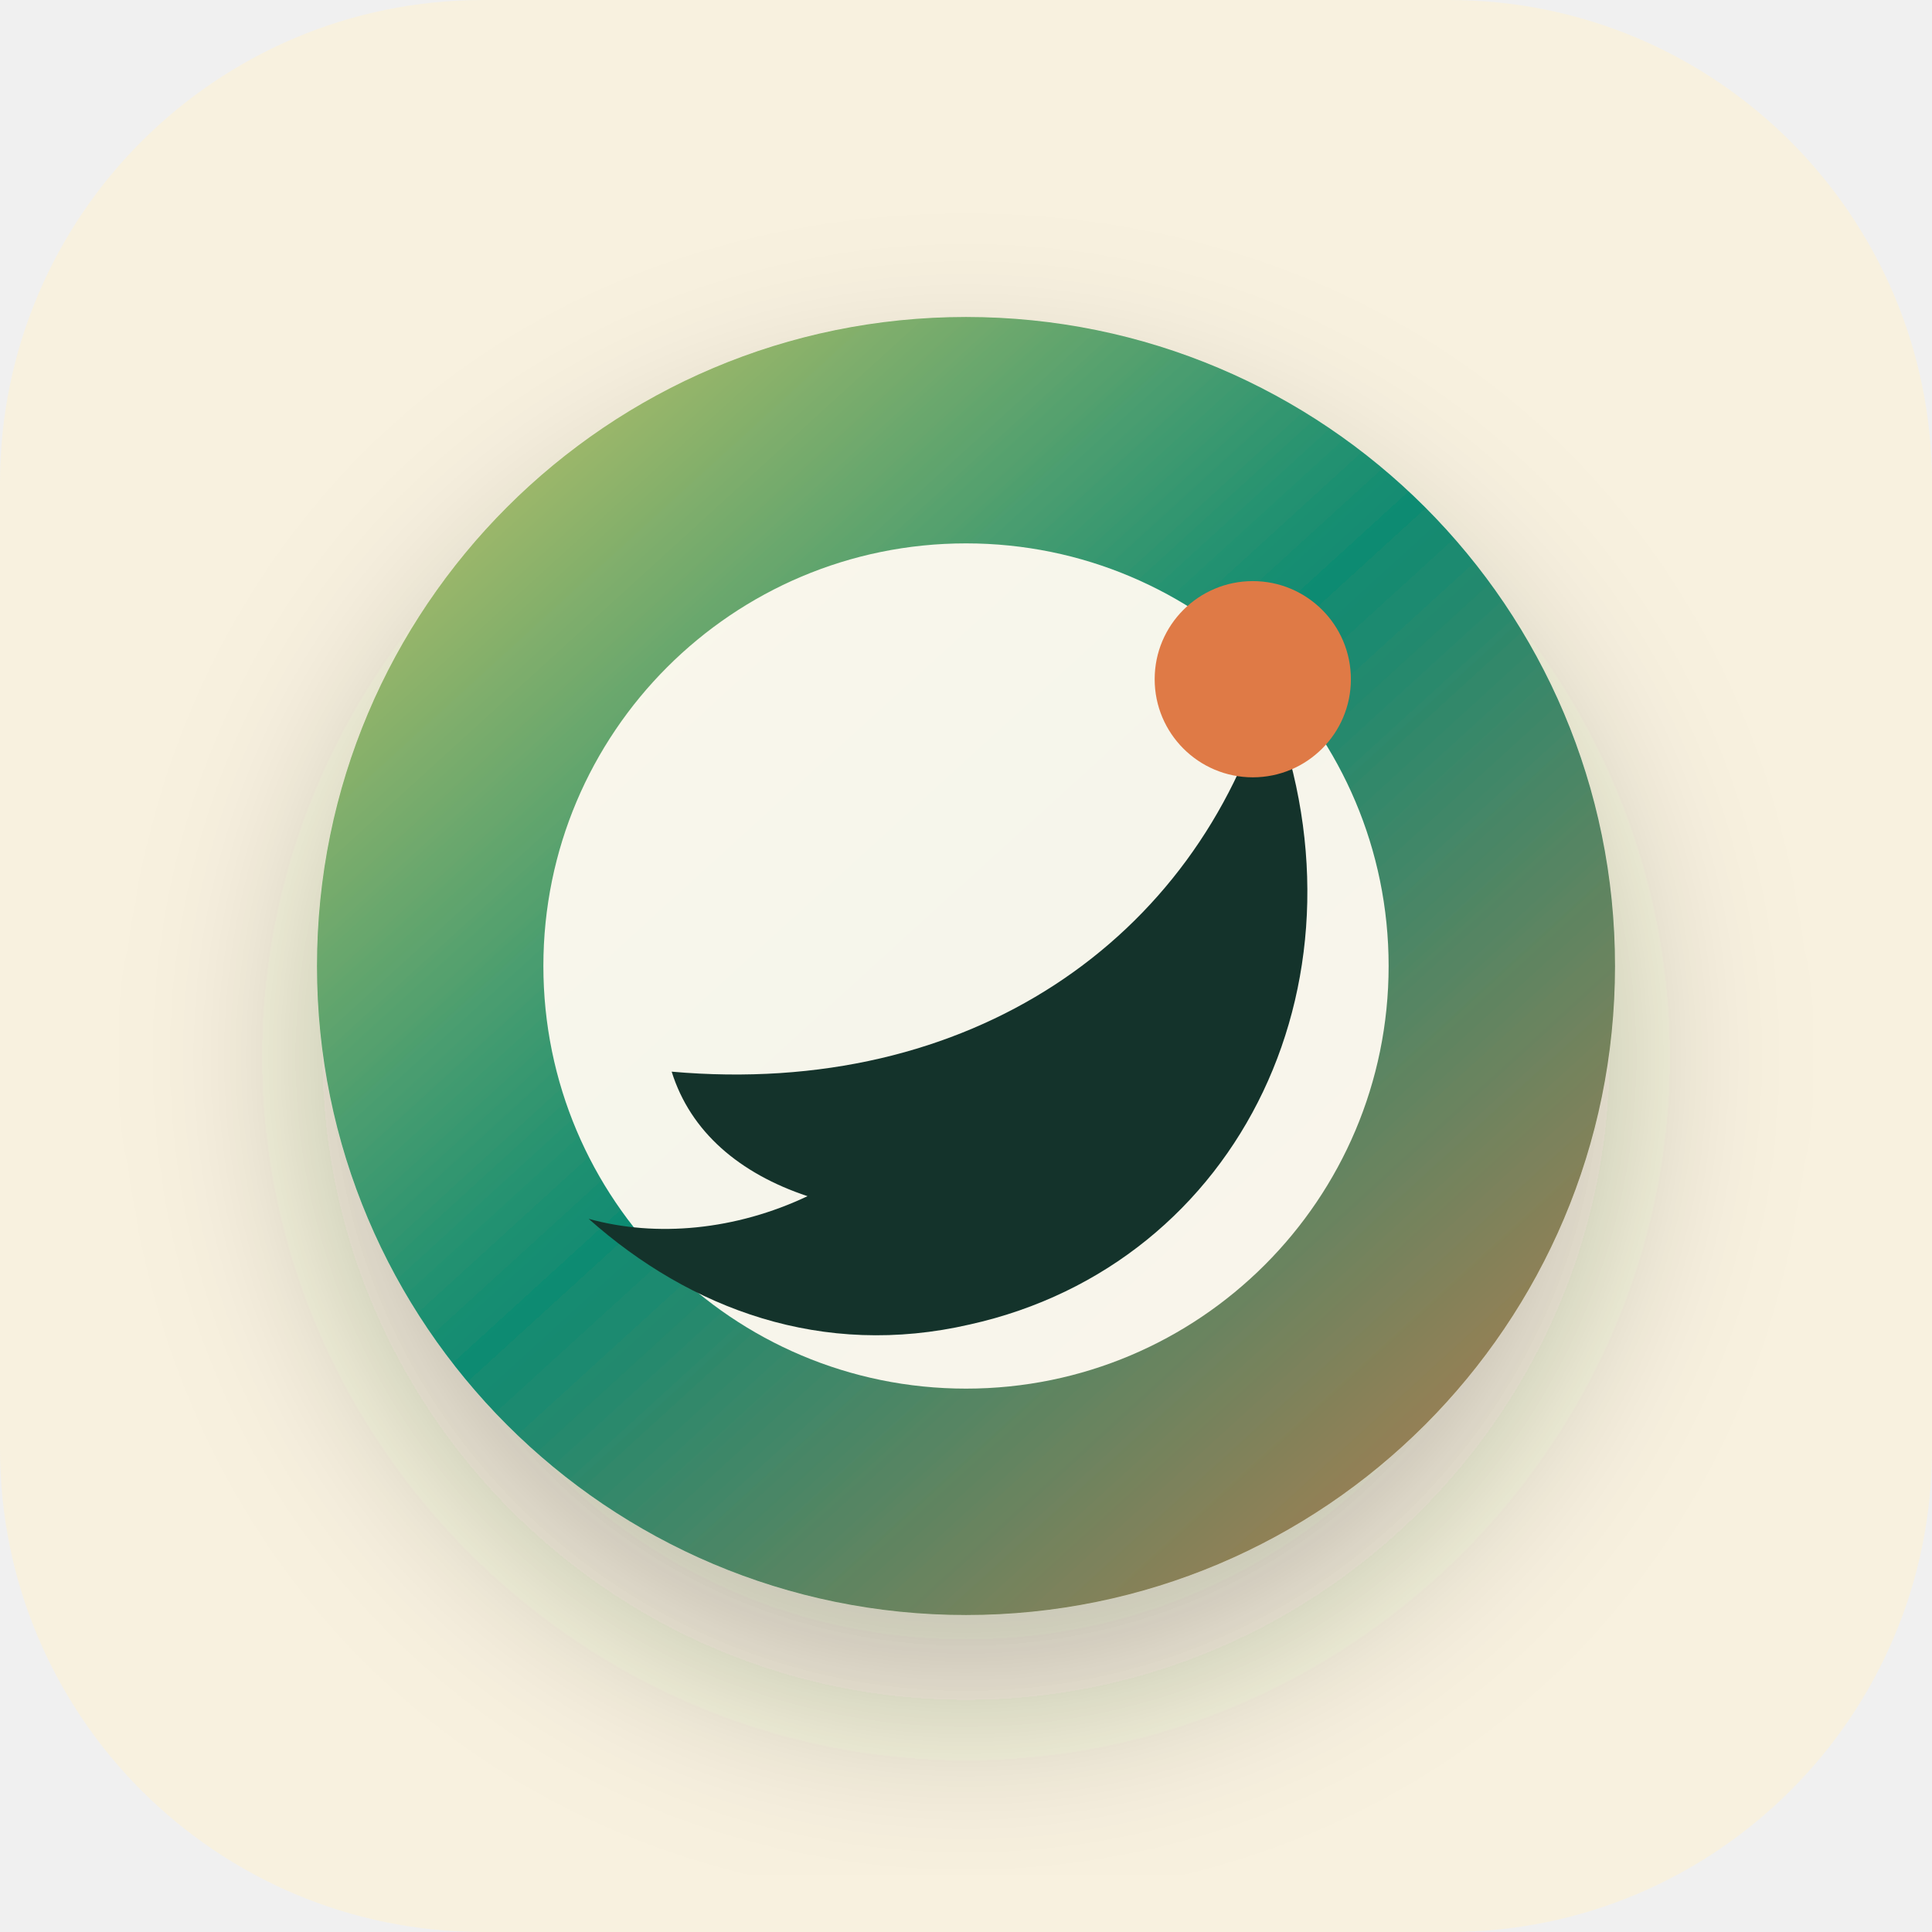
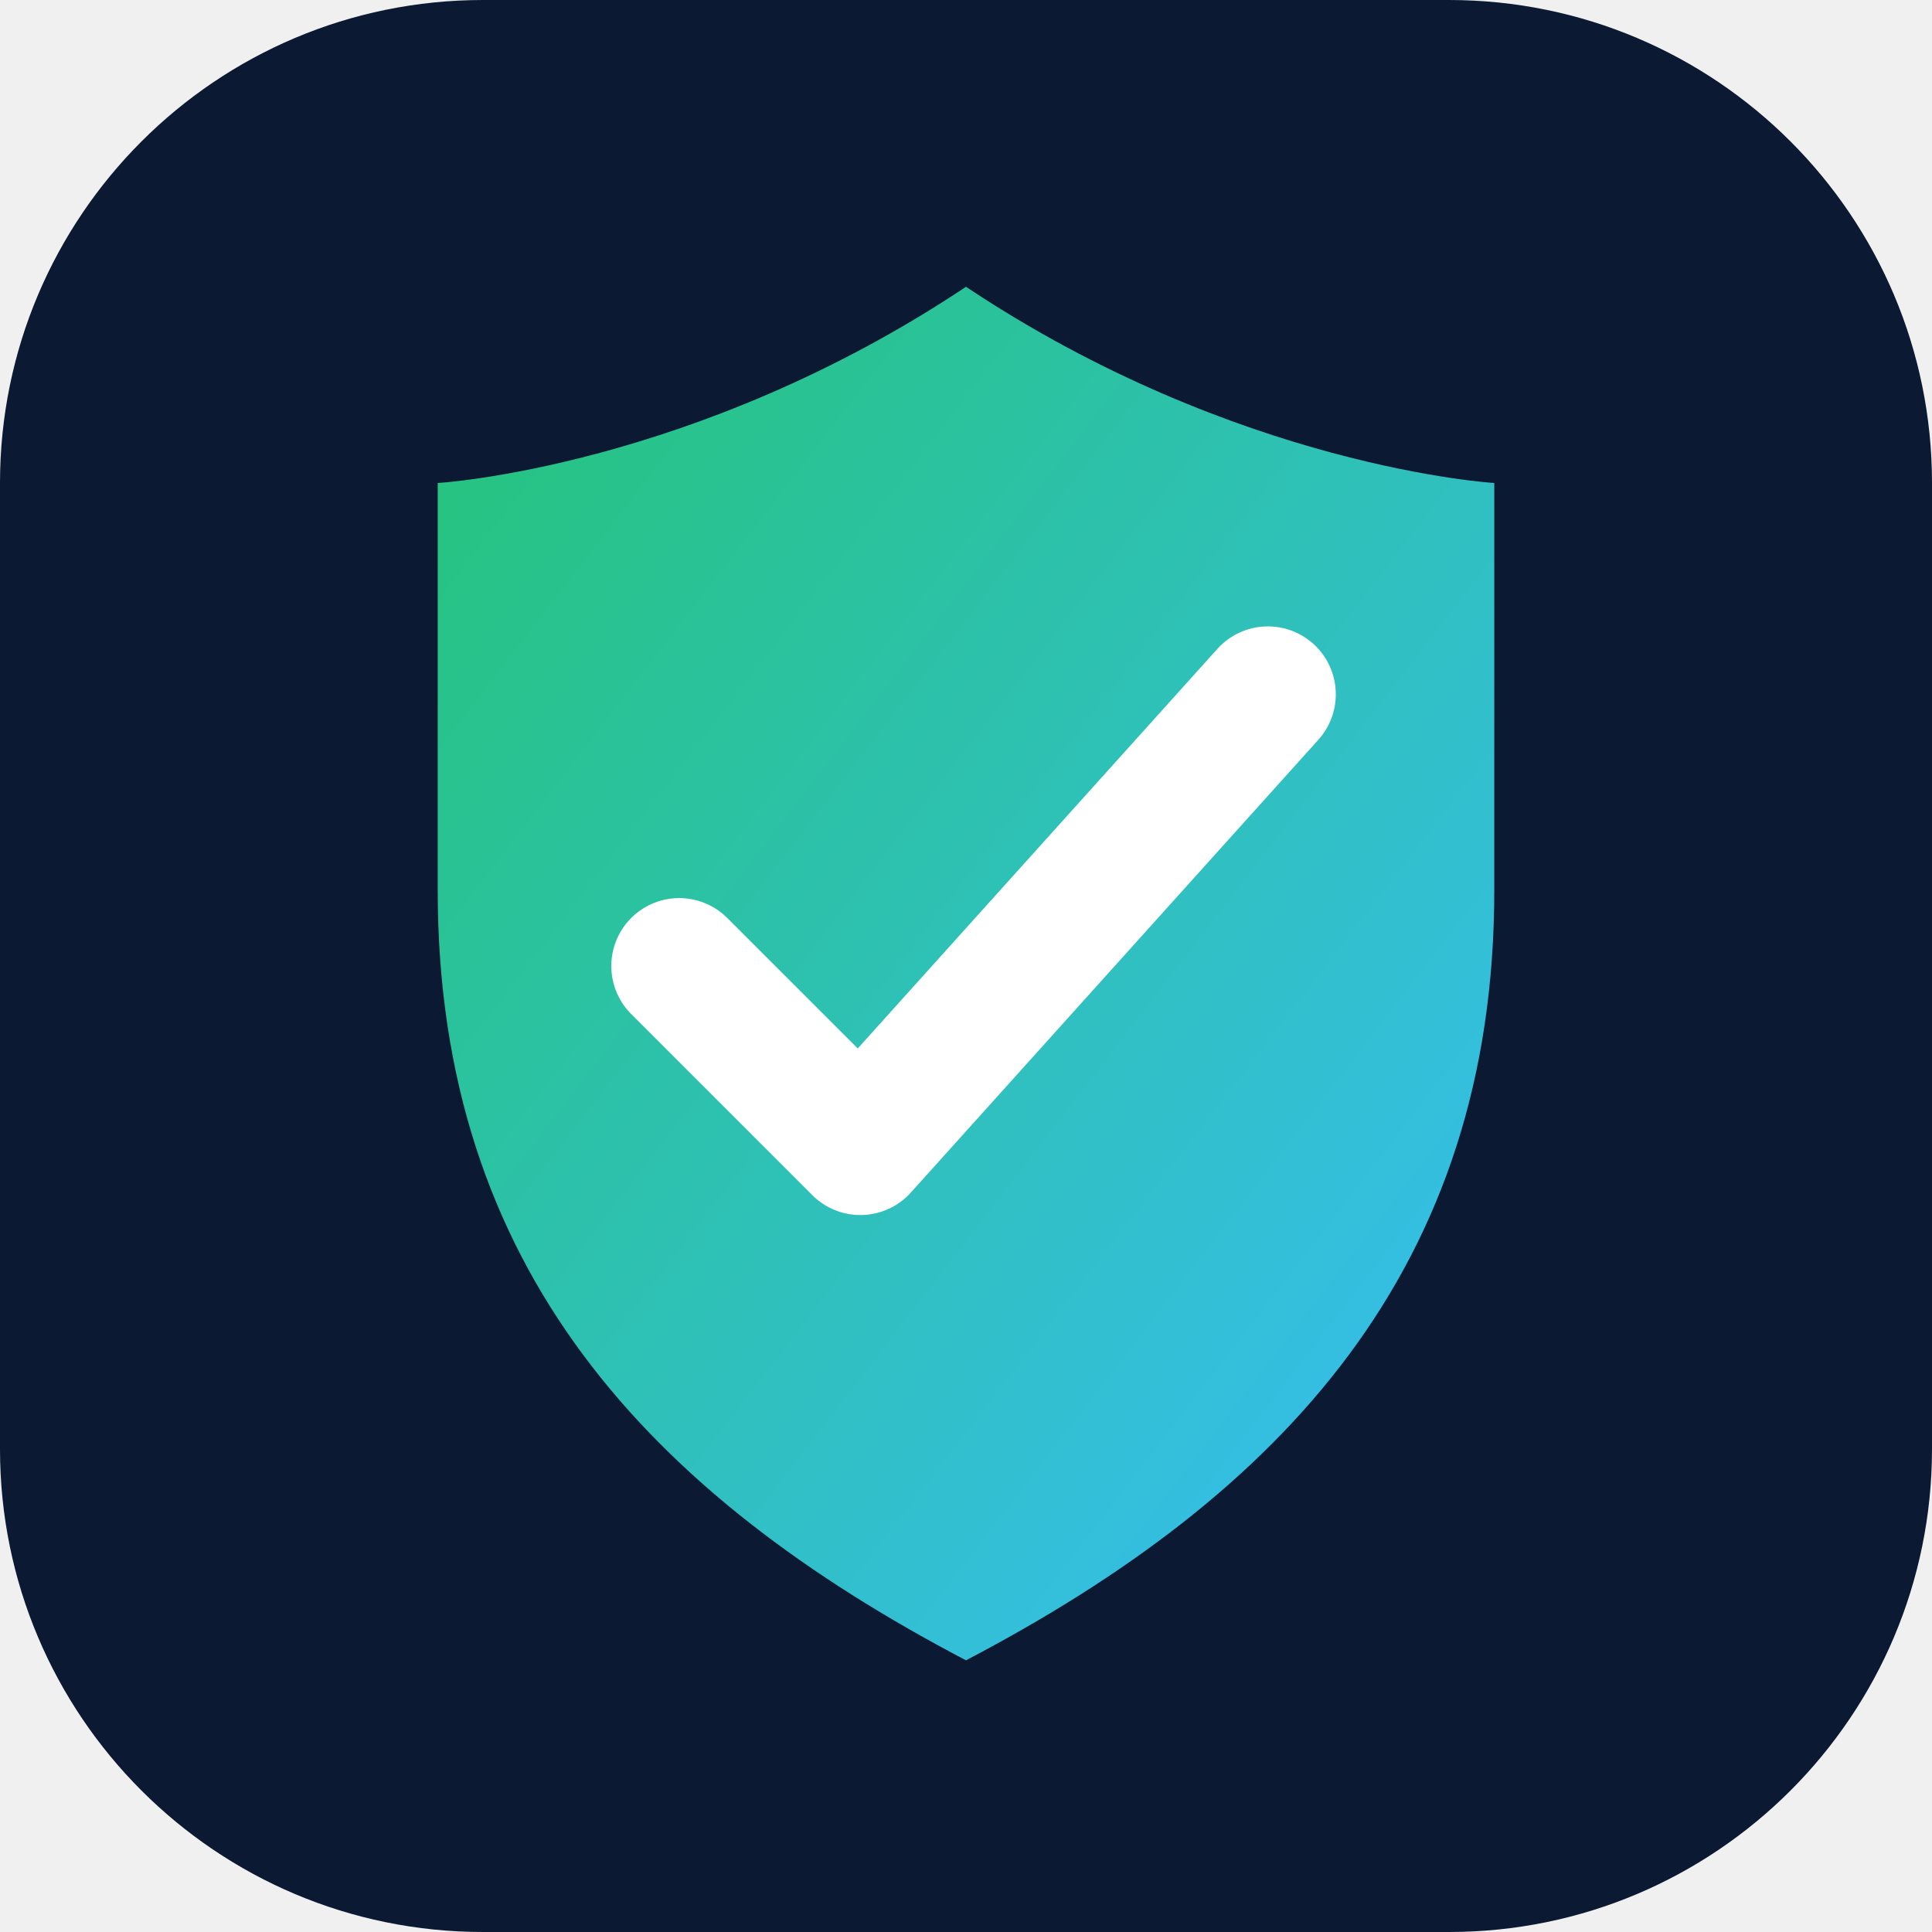
- <svg xmlns="http://www.w3.org/2000/svg" viewBox="0 0 512 512">
+ <svg xmlns="http://www.w3.org/2000/svg" viewBox="0 0 128 128">
  <defs>
-     <linearGradient id="g" x1="70" y1="52" x2="442" y2="460" gradientUnits="userSpaceOnUse">
-       <stop stop-color="#f6d365" />
-       <stop offset="0.48" stop-color="#0f8b72" />
-       <stop offset="1" stop-color="#df7a46" />
+     <linearGradient id="g" x1="0" y1="0" x2="1" y2="1">
+       <stop stop-color="#25c478" />
+       <stop offset="1" stop-color="#38bdf8" />
    </linearGradient>
-     <filter id="s" x="-20%" y="-20%" width="140%" height="140%">
-       <feDropShadow dx="0" dy="24" stdDeviation="24" flood-color="#14332b" flood-opacity="0.25" />
-     </filter>
  </defs>
-   <rect width="512" height="512" rx="128" fill="#f8f1df" />
-   <circle cx="256" cy="256" r="172" fill="url(#g)" filter="url(#s)" />
-   <circle cx="256" cy="256" r="112" fill="#fffaf0" opacity="0.96" />
-   <path d="M178 284c79 7 139-35 158-100 30 74-7 151-79 167-39 9-74-4-101-28 18 5 39 3 58-6-18-6-31-17-36-33Z" fill="#14332b" />
-   <circle cx="332" cy="180" r="26" fill="#df7a46" />
+   <rect width="128" height="128" rx="32" fill="#0b1933" />
+   <path d="M64 19c18 12 35 13 35 13v27c0 25-14 40-35 51C43 99 29 84 29 59V32s17-1 35-13z" fill="url(#g)" />
+   <path d="M45 64l12 12 27-30" fill="none" stroke="#fff" stroke-width="9" stroke-linecap="round" stroke-linejoin="round" />
</svg>
